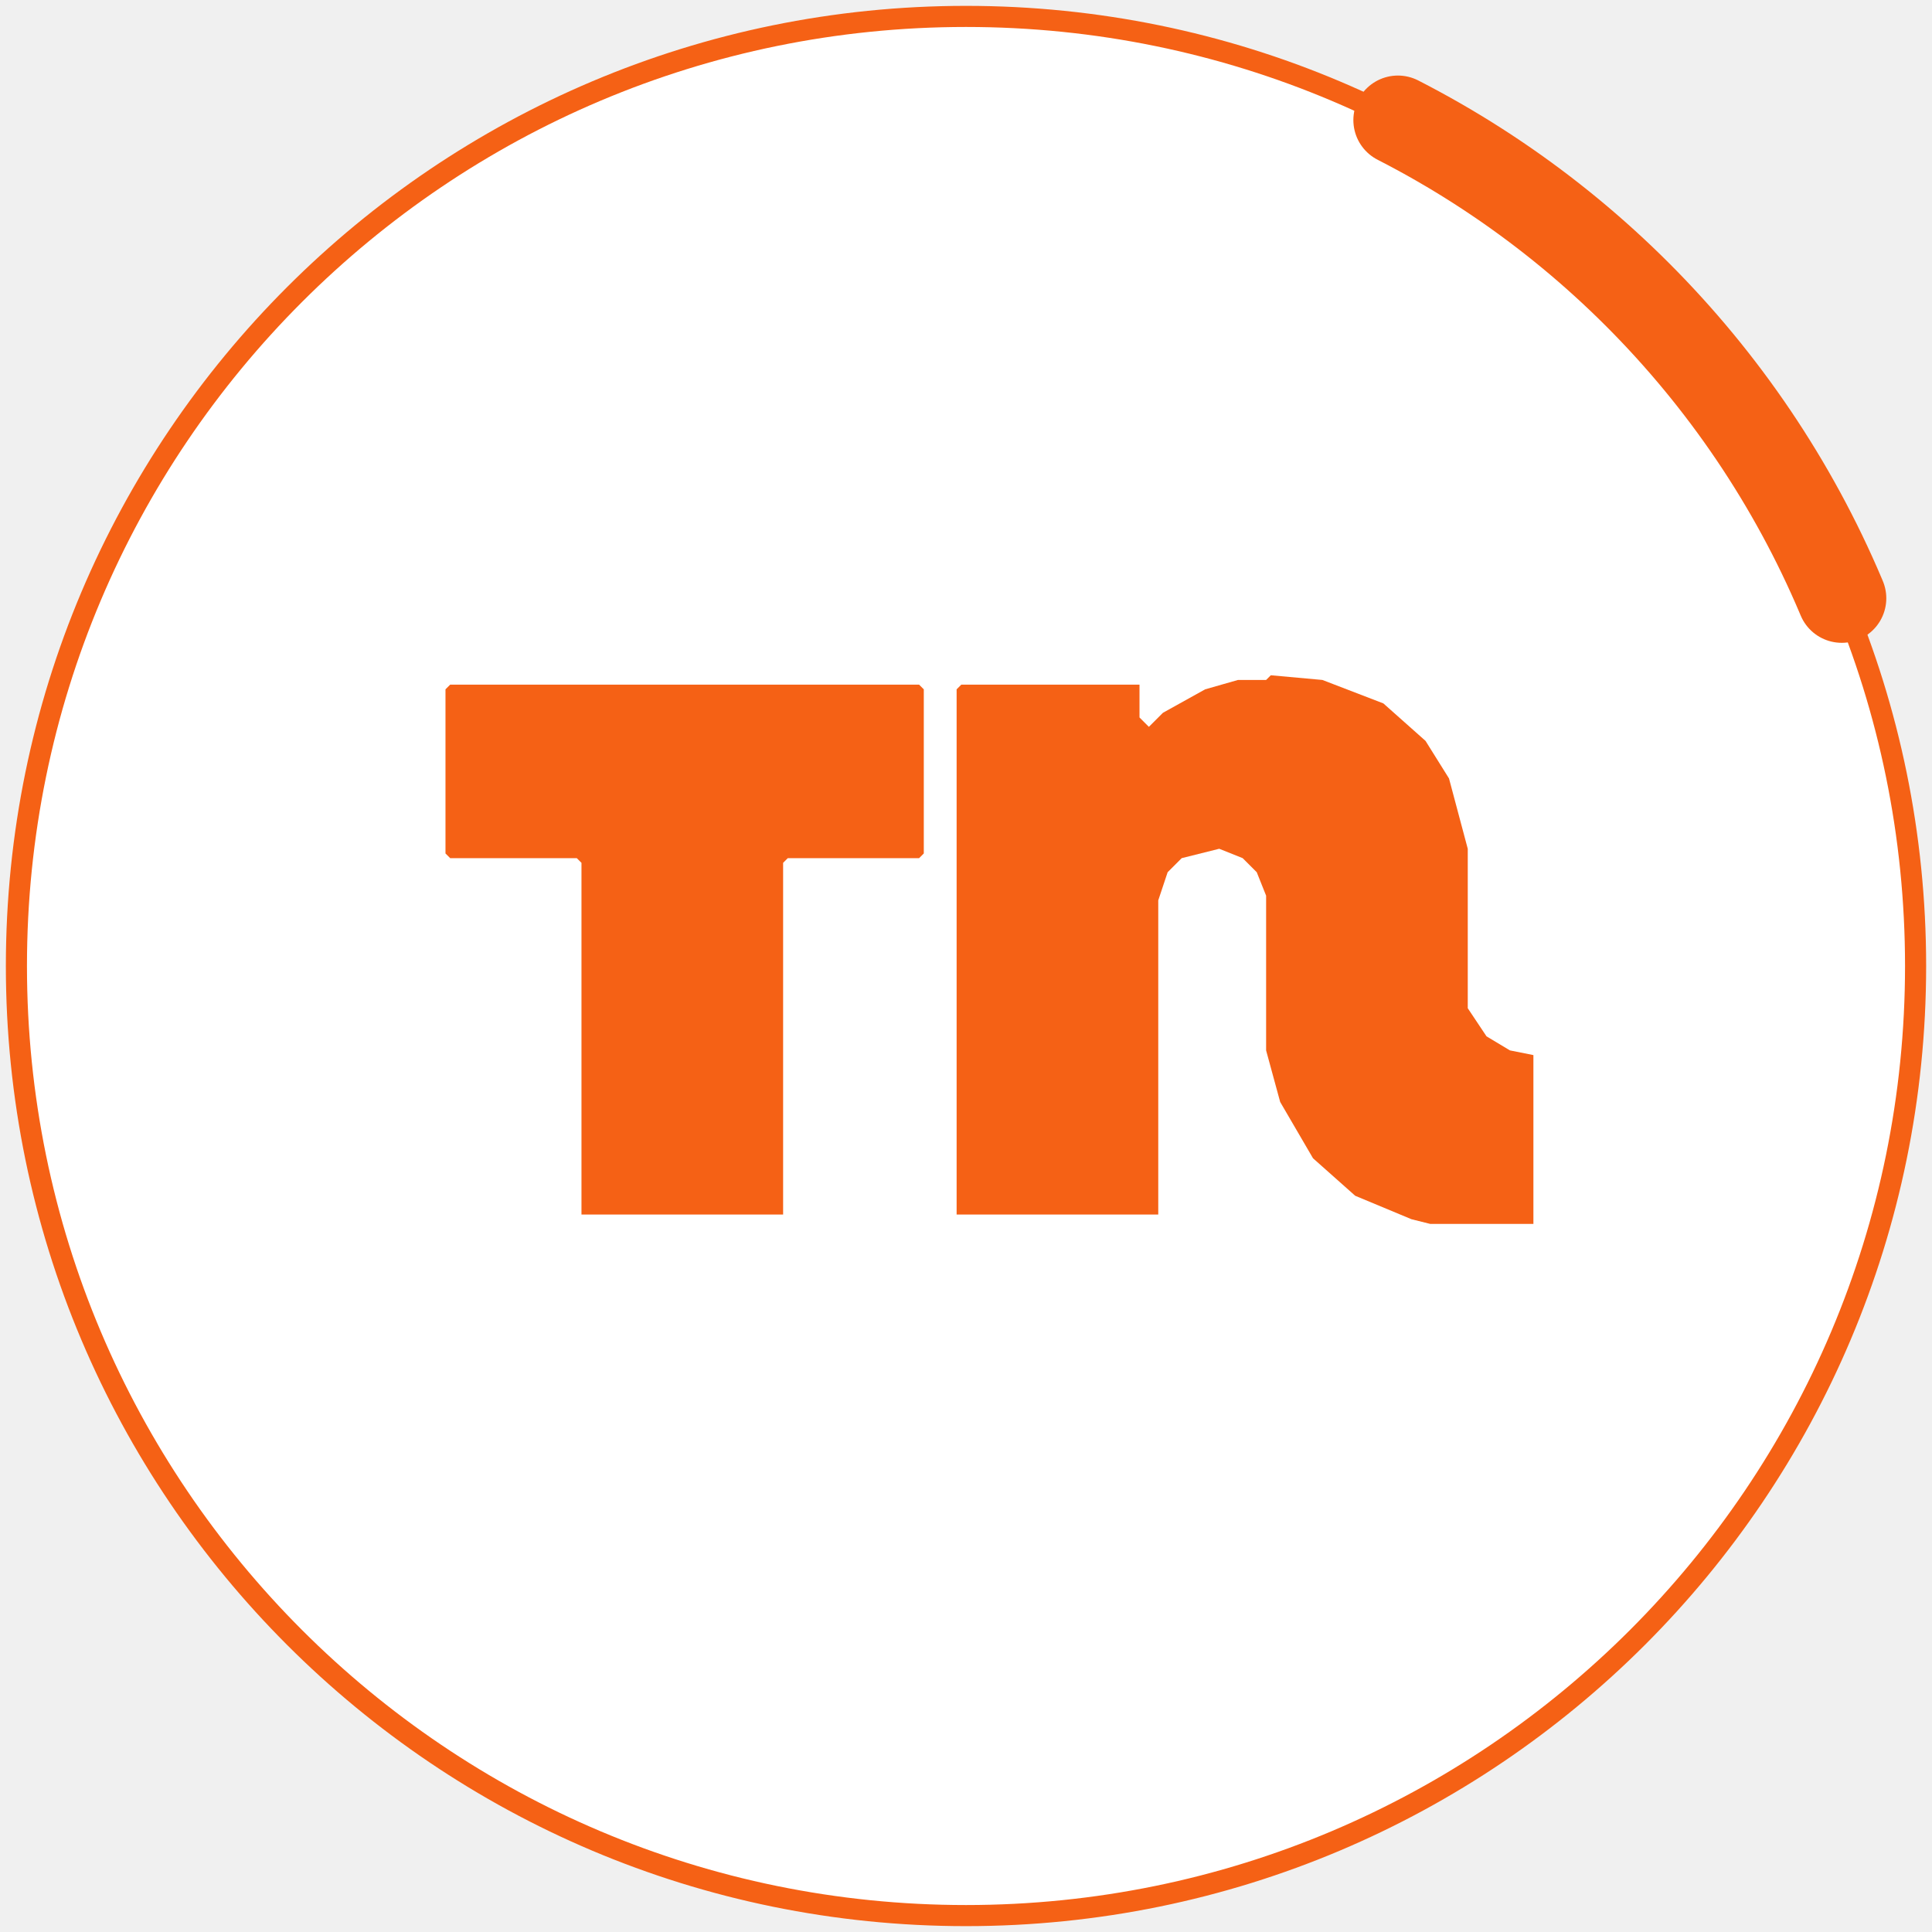
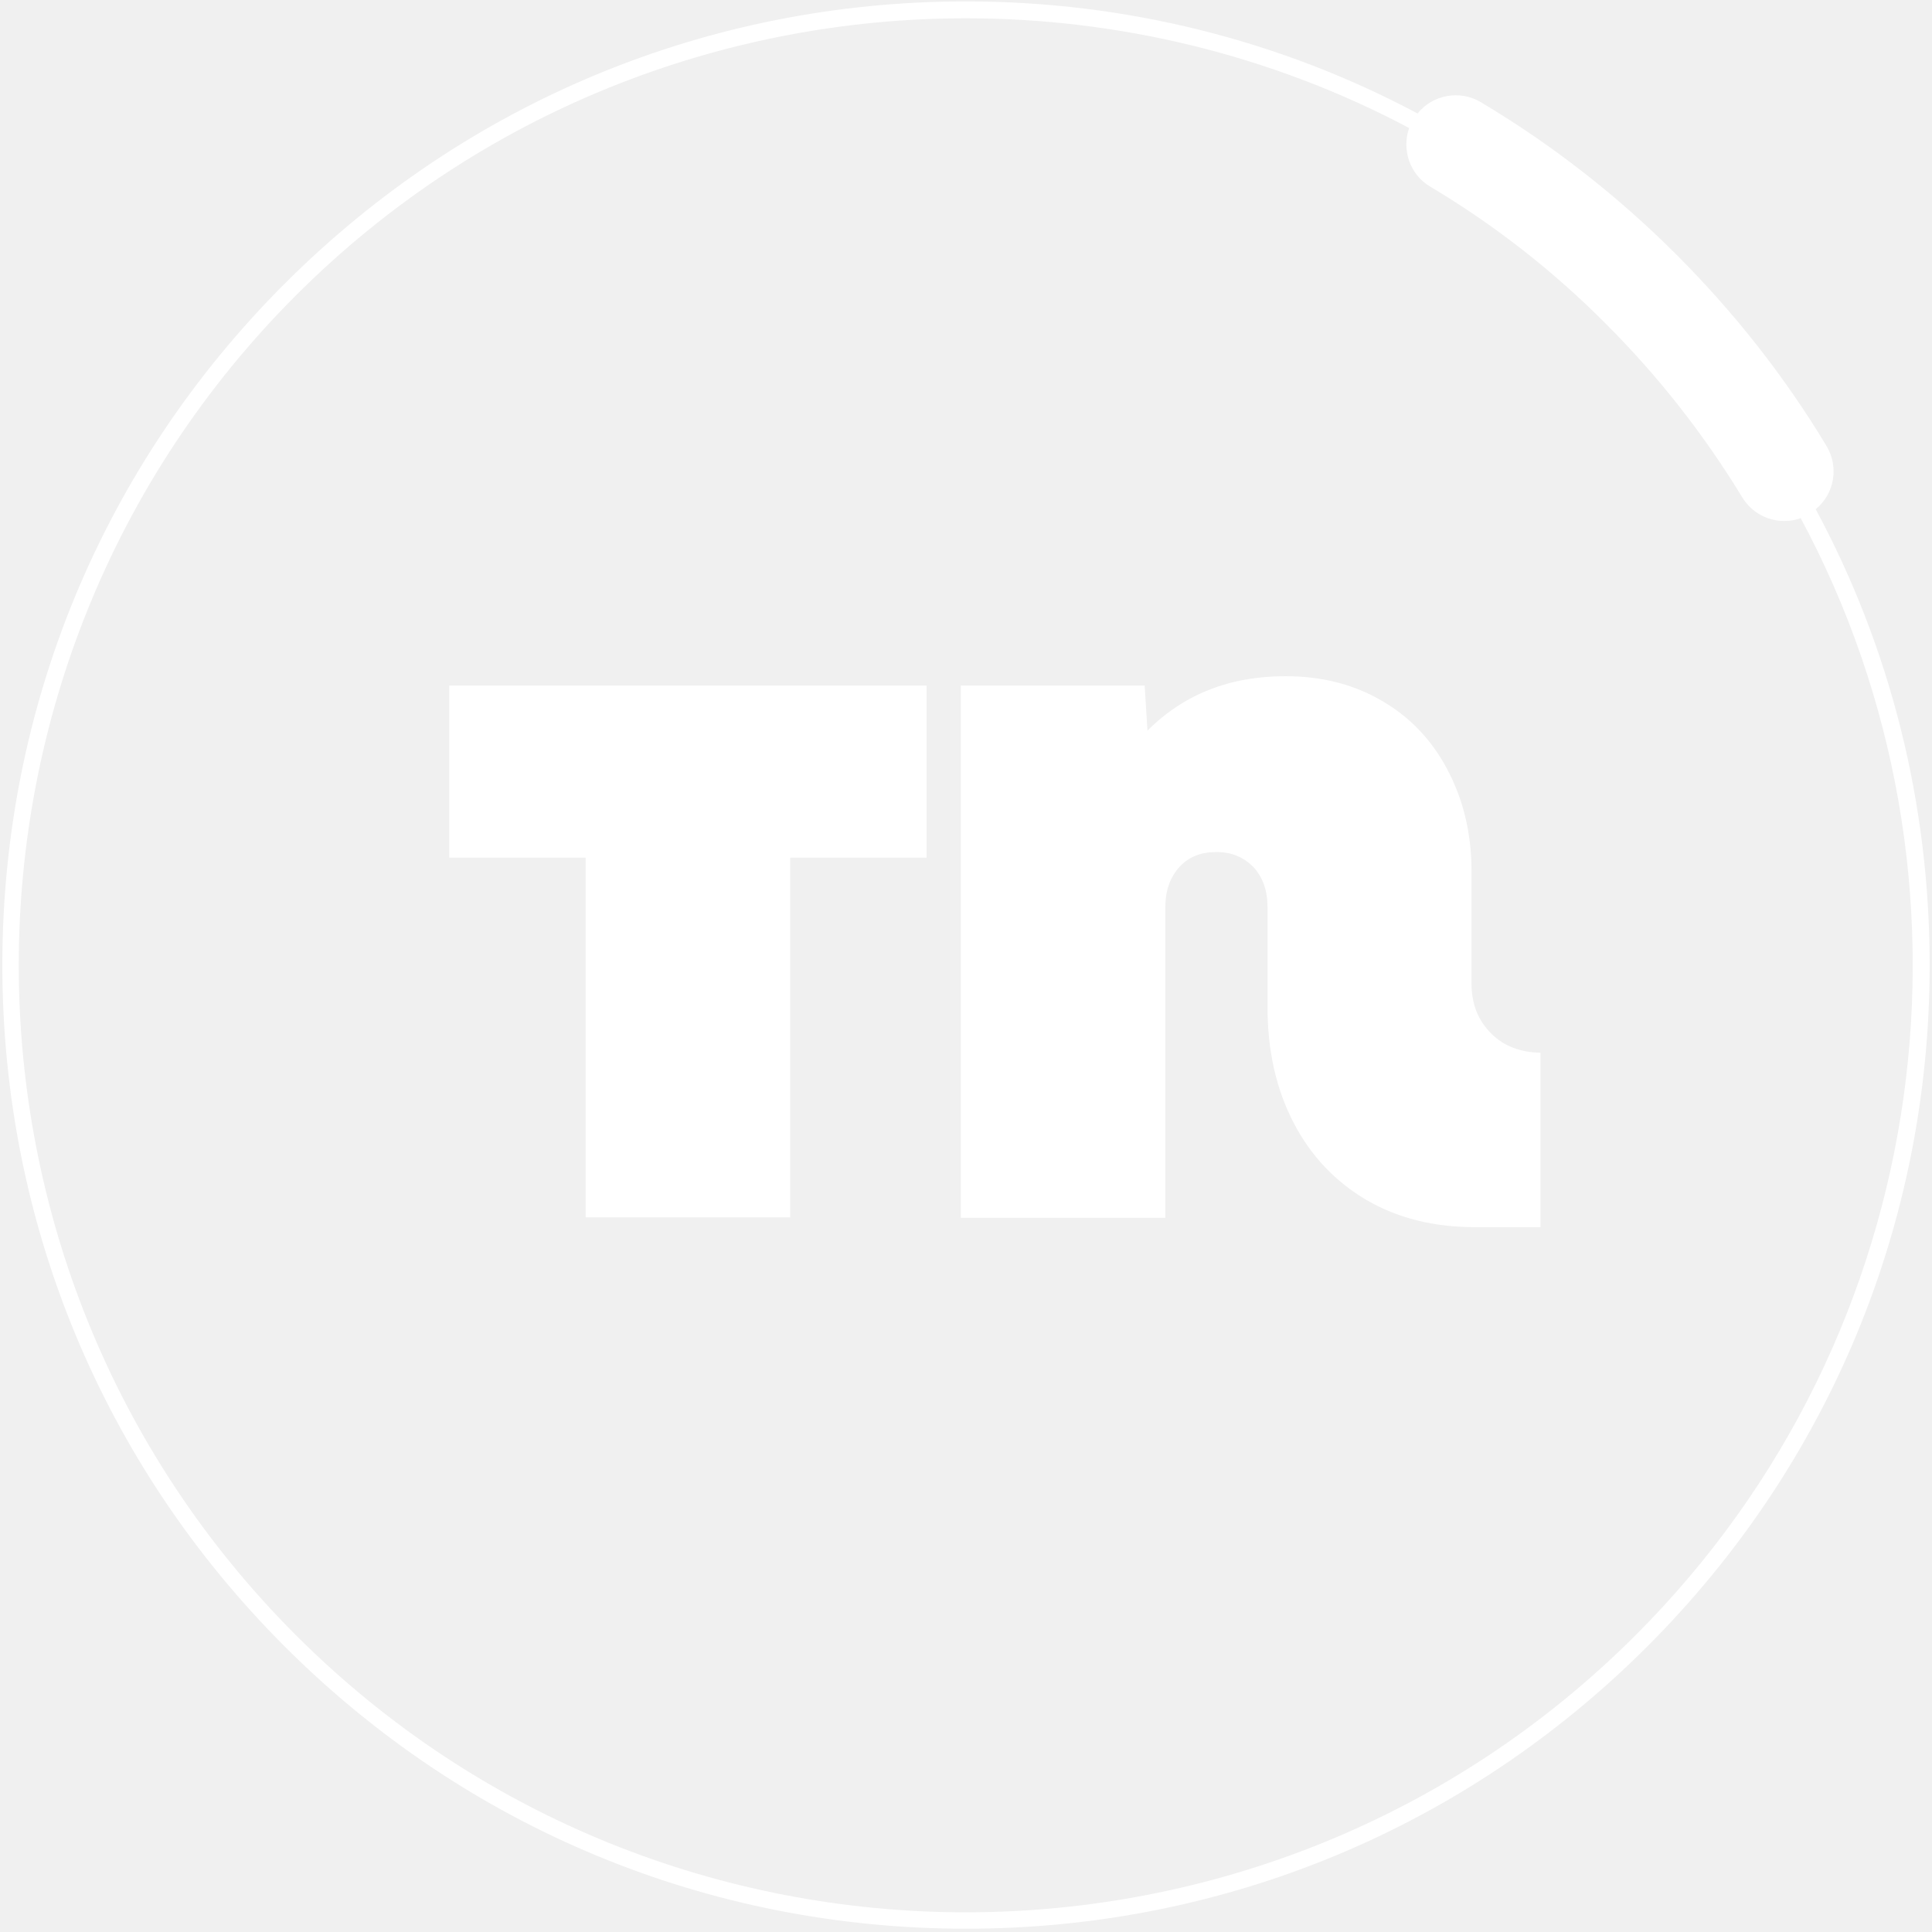
- <svg xmlns="http://www.w3.org/2000/svg" viewBox="0 0 412 412" width="412" height="412" fill="none">
-   <circle id="fons-blanc" cx="206" cy="206" r="201" fill="#FFFFFF" />
-   <circle id="anell-exterior" cx="206" cy="206" r="202.5" fill="none" stroke="#F56115" stroke-width="4.5" />
-   <circle id="segment-accent" cx="206" cy="206" r="202.5" fill="none" stroke="#F56115" stroke-width="19" stroke-linecap="round" stroke-dasharray="142 1272" stroke-dashoffset="-1050" />
-   <g id="lletres-tn" fill="#F56115">
-     <path id="lletra-t" d="M 96 146 L 196 146 L 197 147 L 197 182 L 196 183 L 168 183 L 167 184 L 167 259 L 124 259 L 124 184 L 123 183 L 96 183 L 95 182 L 95 147 Z" />
-     <path id="lletra-n" d="M 271 144 L 282 145 L 295 150 L 304 158 L 309 166 L 313 181 L 313 215 L 317 221 L 322 224 L 327 225 L 327 261 L 305 261 L 301 260 L 289 255 L 280 247 L 273 235 L 270 224 L 270 191 L 268 186 L 265 183 L 260 181 L 252 183 L 249 186 L 247 192 L 247 259 L 204 259 L 204 147 L 205 146 L 243 146 L 243 153 L 245 155 L 248 152 L 257 147 L 264 145 L 270 145 Z" />
+ <svg xmlns="http://www.w3.org/2000/svg" class="tv-trans-logo" viewBox="0 0 412 412" fill="none">
+   <g fill="#FFFFFF">
+     <polygon points="95.8,182.9 124.9,182.9 124.9,259.6 168.5,259.6 168.5,182.9 197.6,182.9 197.6,146.2 95.8,146.2 " />
+     <path d="M313.8,209.7v-24c0-8.3-1.9-15.5-5.2-21.7c-3.3-6.2-7.9-11.1-14-14.6c-6-3.5-12.8-5.2-20.5-5.2c-11.9,0-21.7,3.9-29.4,11.6l0,0l-0.6-9.6h-39.2v113.5h43.6v-66.2c0-3.5,1-6.4,3-8.6c2-2.2,4.6-3.2,7.9-3.2s5.8,1.1,7.9,3.2c2,2.2,3,5,3,8.6v21.3c0,9.4,1.9,17.6,5.6,24.7c3.7,7.1,8.9,12.5,15.5,16.4c6.7,3.9,14.4,5.8,23.3,5.8c4.9,0,13.8,0,13.8,0v-37.2c-4.3-0.1-7.8-1.4-10.5-4.1C315.2,217.6,313.8,214.1,313.8,209.7z" />
+     <path d="M387.2,108.6c4-3.3,5-9,2.3-13.5c-8.9-14.8-19.7-28.5-32-40.8c-12.6-12.6-26.6-23.5-41.7-32.5c-4.5-2.7-10.3-1.6-13.5,2.4C273,8.6,240.1,0.3,206,0.3c-54.9,0-106.5,21.4-145.3,60.2S0.5,150.9,0.5,205.8s21.4,106.5,60.2,145.3s90.4,60.2,145.3,60.2s106.5-21.4,145.3-60.2s60.2-90.4,60.2-145.3C411.5,171.3,403.1,138.1,387.2,108.6z M348.8,348.7c-78.8,78.8-206.9,78.8-285.7,0s-78.8-206.9,0-285.7C102.5,23.6,154.3,3.9,206,3.9c32.5,0,65.1,7.8,94.5,23.4c-1.6,4.6,0.1,9.9,4.5,12.5c13.6,8.1,26.3,18,37.6,29.4c11.1,11.1,20.8,23.5,28.9,36.8c2,3.3,5.4,5.1,9,5.1c1.2,0,2.4-0.2,3.5-0.6C425,186.8,413.2,284.3,348.8,348.7z" />
  </g>
</svg>
